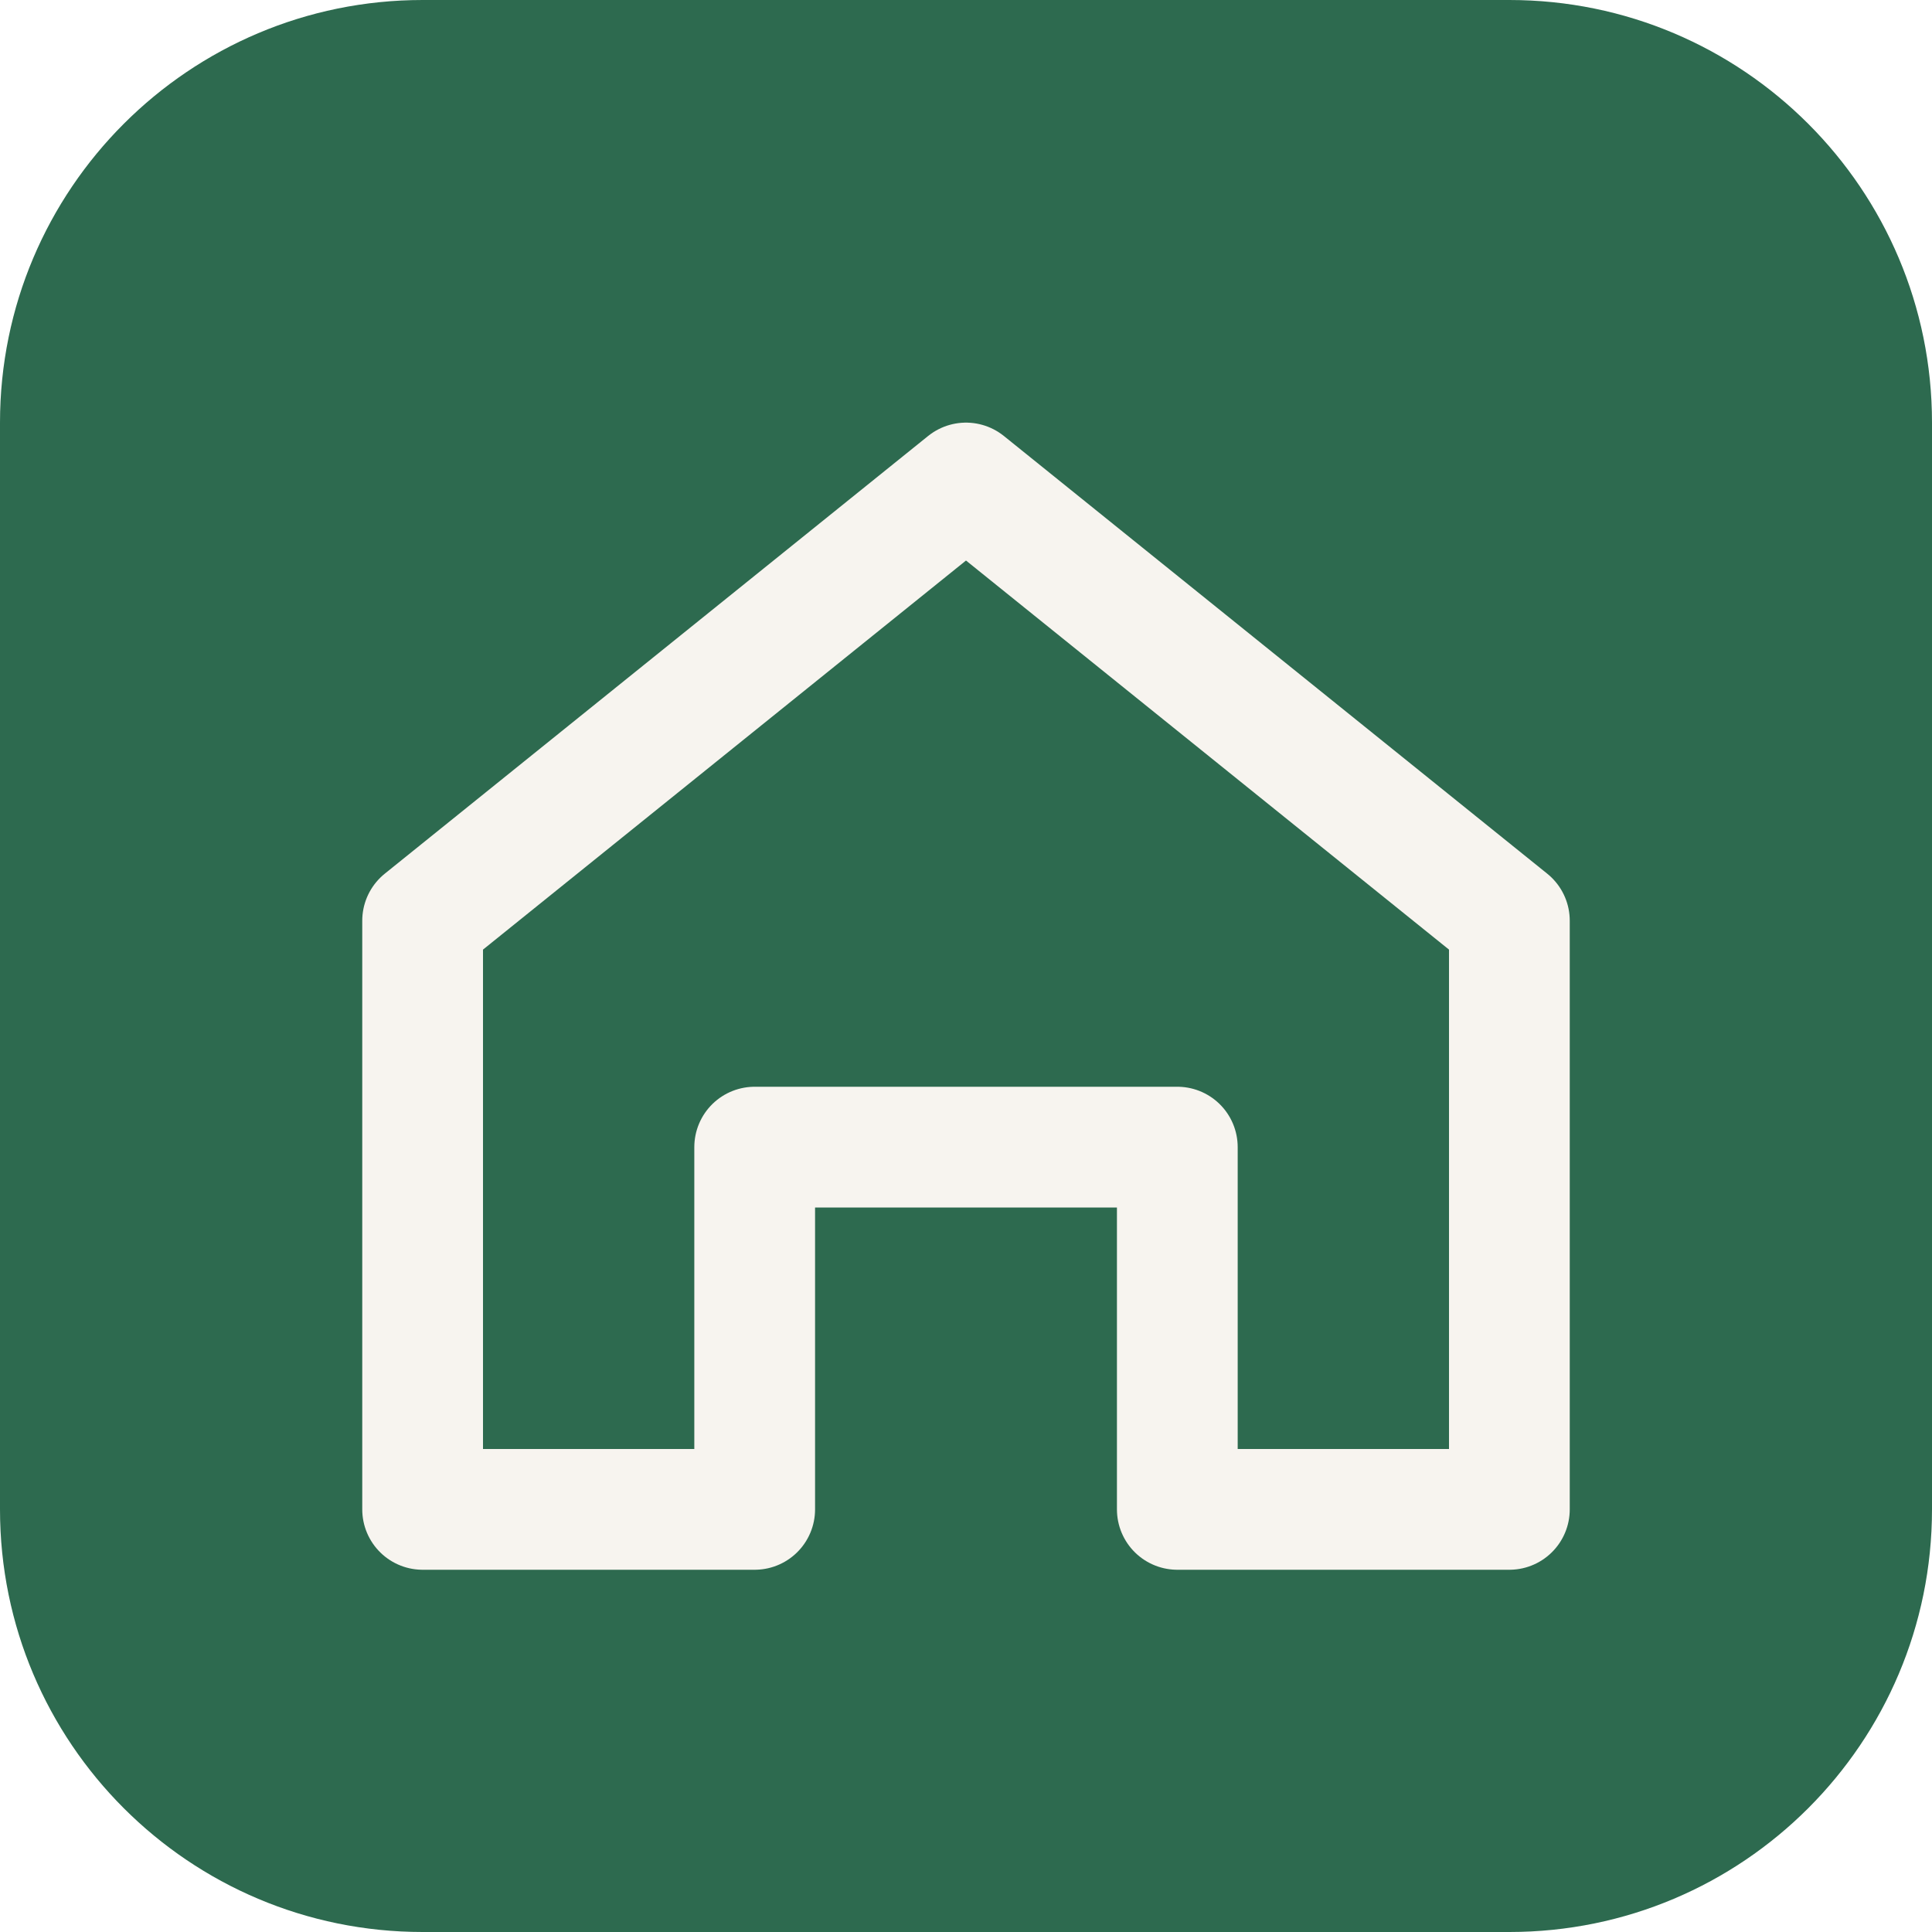
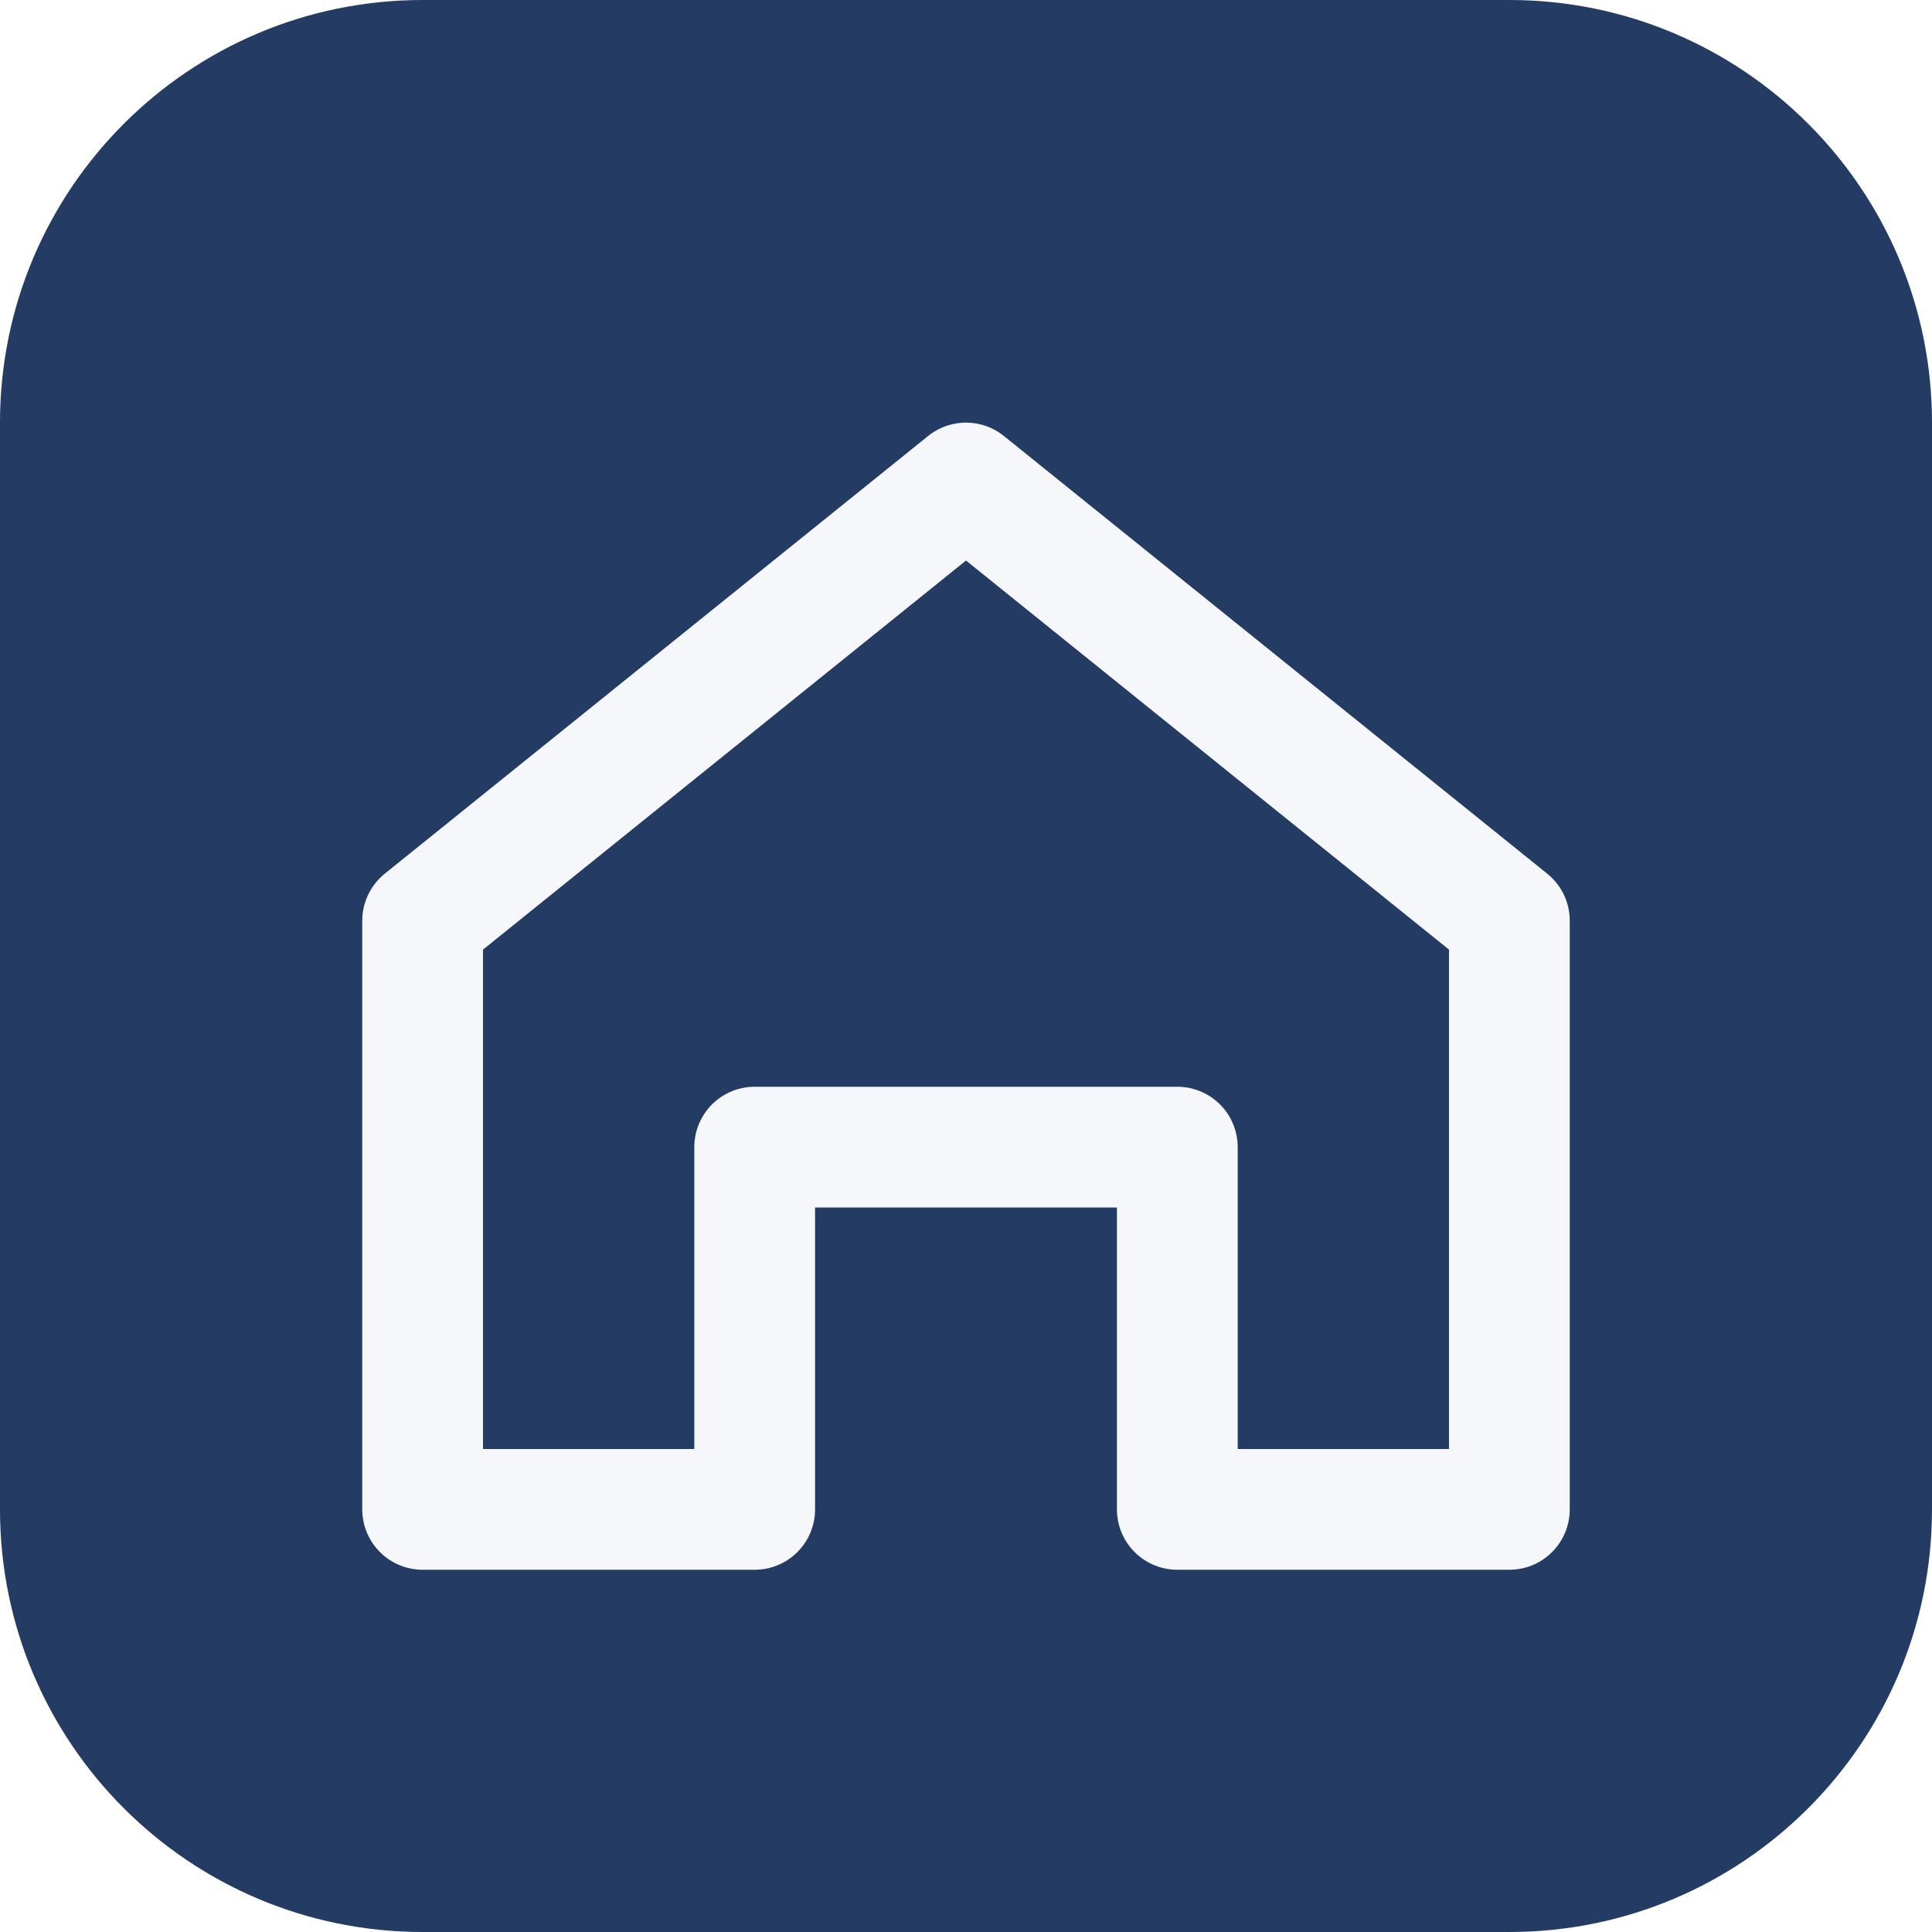
<svg xmlns="http://www.w3.org/2000/svg" viewBox="0 0 64 64">
-   <rect width="64" height="64" rx="14" fill="#2D6A4F" />
-   <path d="M14 50V30.5L32 16l18 14.5V50H39V38H25v12H14z" fill="none" stroke="#F7F4EF" stroke-width="4" stroke-linejoin="round" />
+   <rect width="64" height="64" rx="14" fill="#243B64" />
+   <path d="M14 50V30.5L32 16l18 14.5V50H39V38H25v12H14z" fill="none" stroke="#F5F7FB" stroke-width="4" stroke-linejoin="round" />
</svg>
